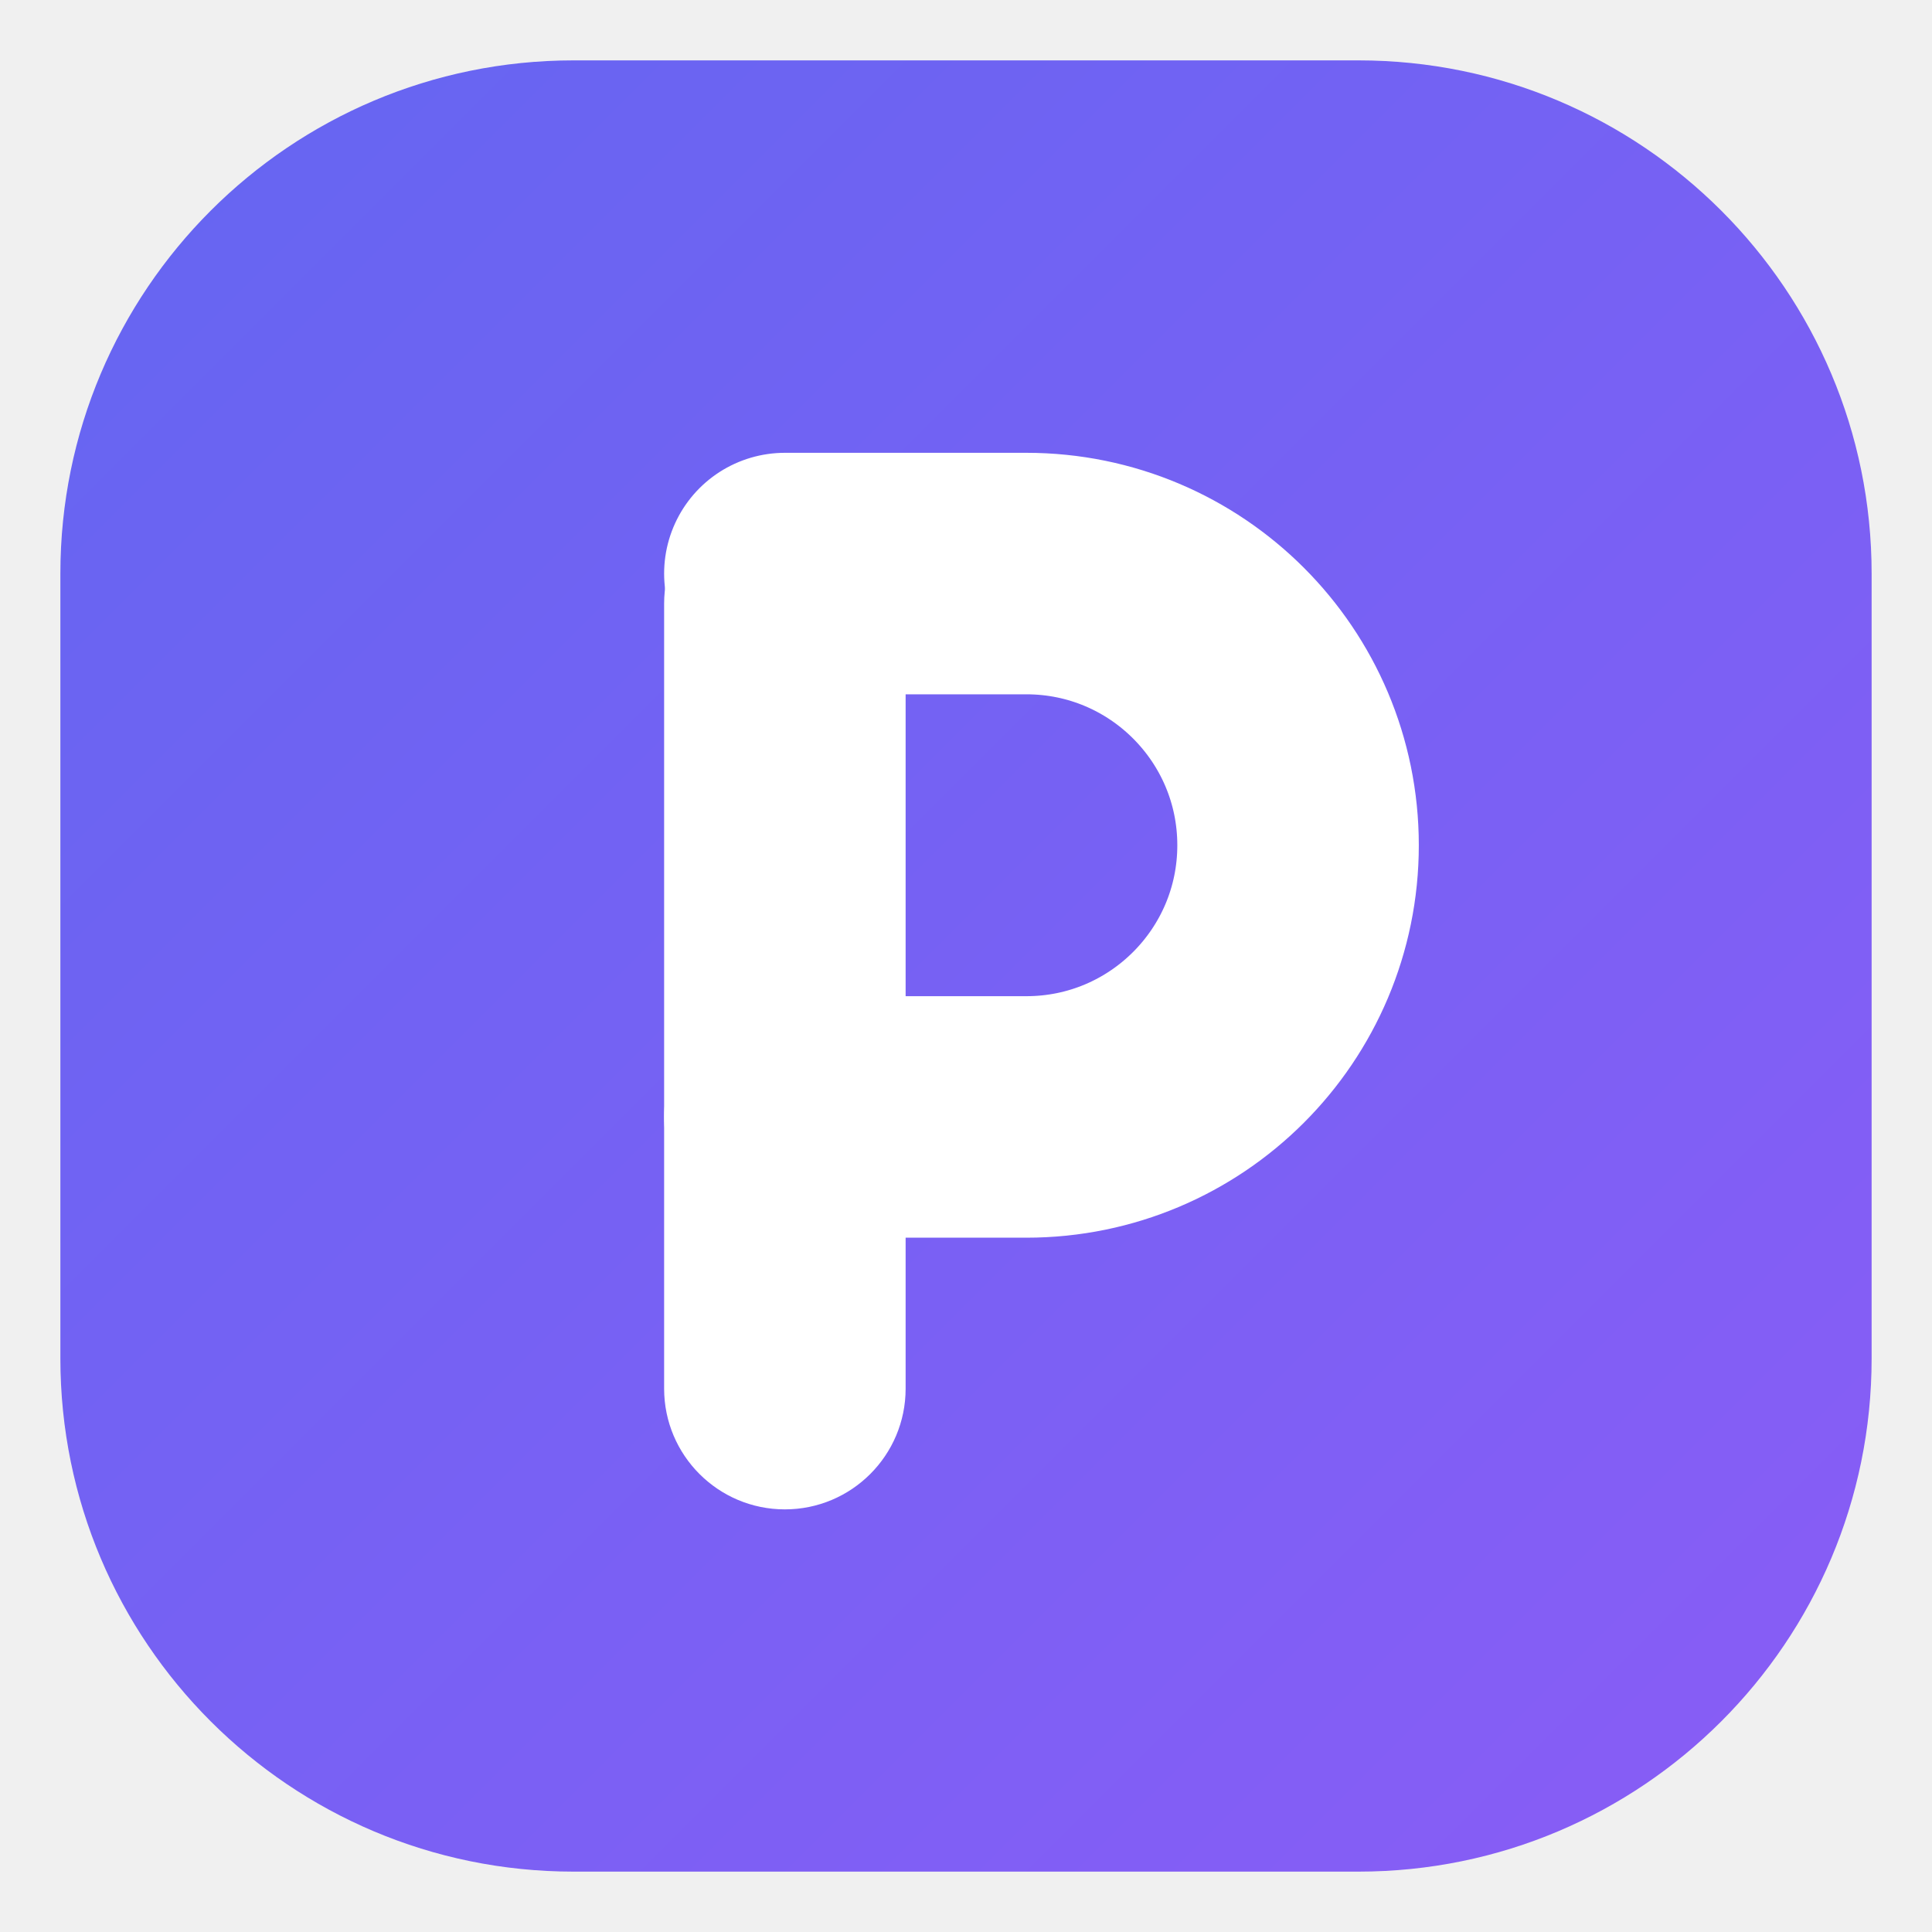
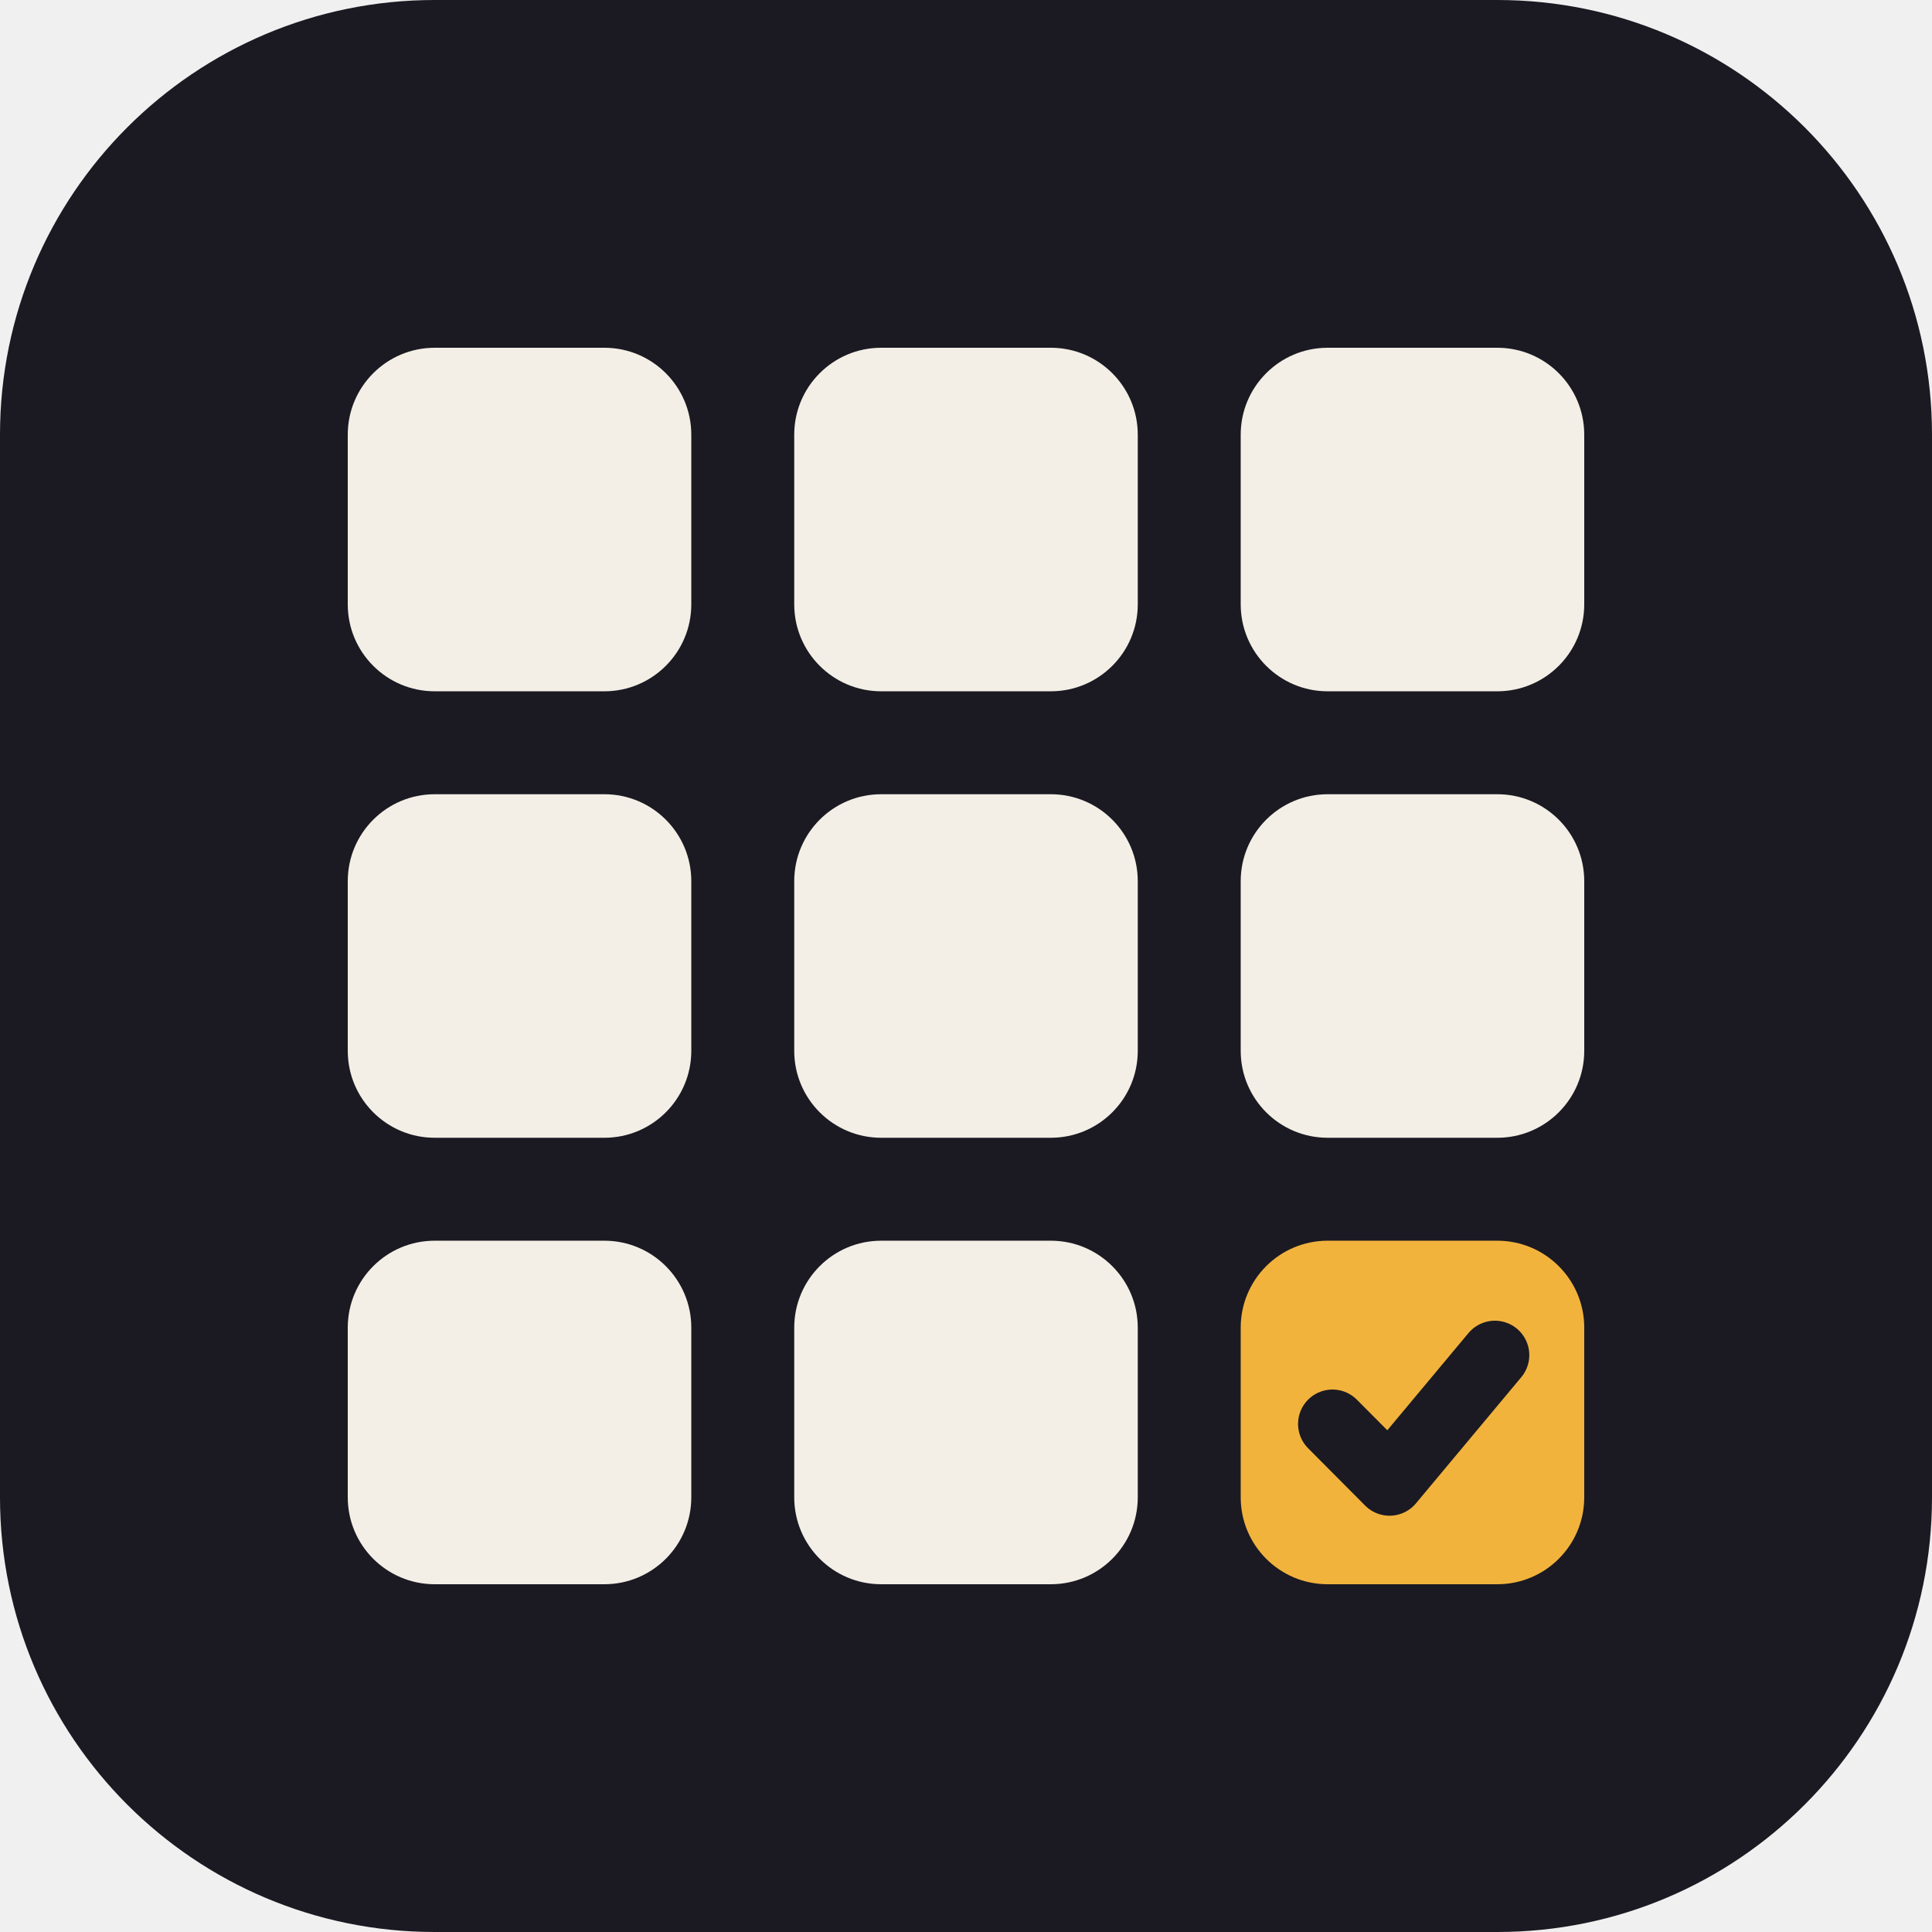
<svg xmlns="http://www.w3.org/2000/svg" viewBox="0 0 64 64" width="64" height="64" role="img" aria-label="Proctavo">
-   <defs>
-     <linearGradient id="proctavo-grad" x1="0" y1="0" x2="64" y2="64" gradientUnits="userSpaceOnUse">
-       <stop offset="0" stop-color="#6366f1" />
-       <stop offset="1" stop-color="#8b5cf6" />
-     </linearGradient>
-   </defs>
-   <rect x="2" y="2" width="60" height="60" rx="17" fill="url(#proctavo-grad)" />
-   <path d="M26 19 H34 A9 9 0 0 1 34 37 H26" fill="none" stroke="#ffffff" stroke-width="8" stroke-linecap="round" stroke-linejoin="round" />
-   <rect x="22" y="16" width="8" height="34" rx="4" fill="#ffffff" />
+   <rect width="64" height="64" rx="14.4" fill="#1b1a22" />
+   <rect x="11.52" y="11.52" width="11.38" height="11.38" rx="2.88" fill="#f3efe6" />
+   <rect x="26.31" y="11.52" width="11.38" height="11.38" rx="2.88" fill="#f3efe6" />
+   <rect x="41.1" y="11.52" width="11.38" height="11.38" rx="2.88" fill="#f3efe6" />
+   <rect x="11.52" y="26.31" width="11.38" height="11.38" rx="2.88" fill="#f3efe6" />
+   <rect x="26.31" y="26.31" width="11.38" height="11.38" rx="2.88" fill="#f3efe6" />
+   <rect x="41.1" y="26.31" width="11.38" height="11.38" rx="2.88" fill="#f3efe6" />
+   <rect x="11.52" y="41.1" width="11.38" height="11.38" rx="2.88" fill="#f3efe6" />
+   <rect x="26.31" y="41.1" width="11.38" height="11.38" rx="2.88" fill="#f3efe6" />
+   <rect x="41.1" y="41.1" width="11.38" height="11.38" rx="2.88" fill="#f2b33d" />
+   <polyline points="44.14,47.17 46.03,49.07 49.52,44.89" fill="none" stroke="#1b1a22" stroke-width="2.28" stroke-linecap="round" stroke-linejoin="round" />
</svg>
